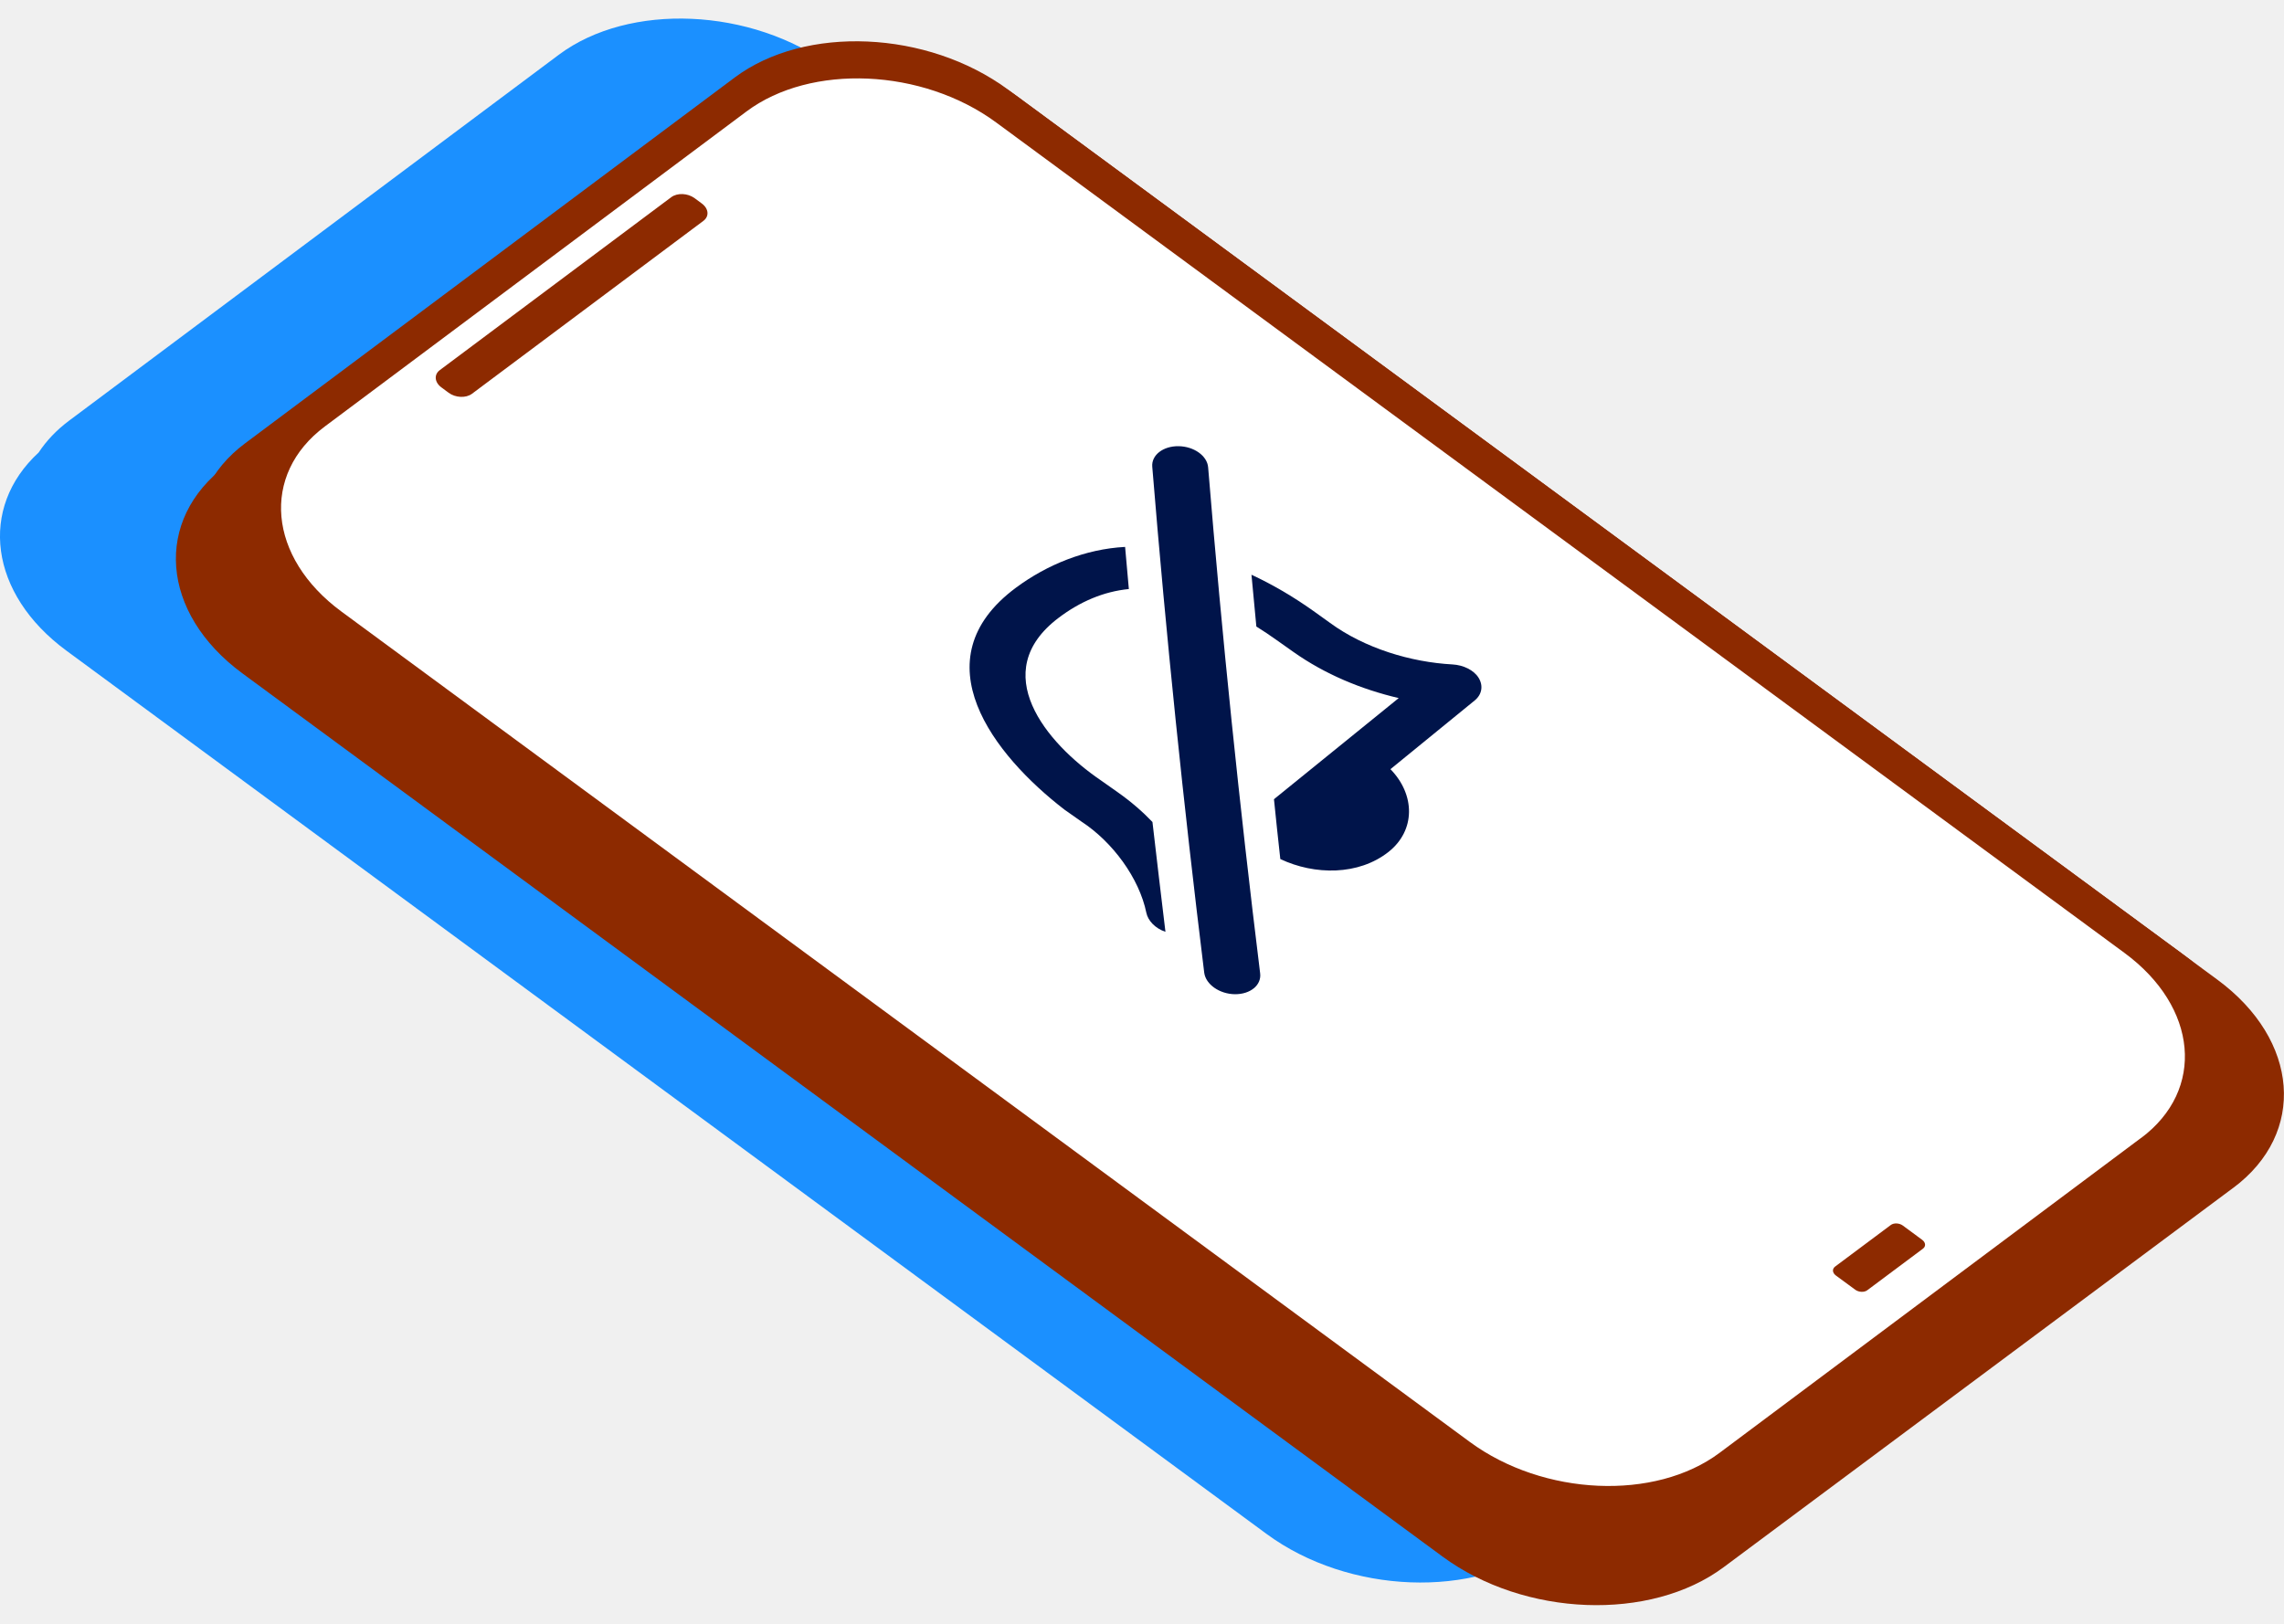
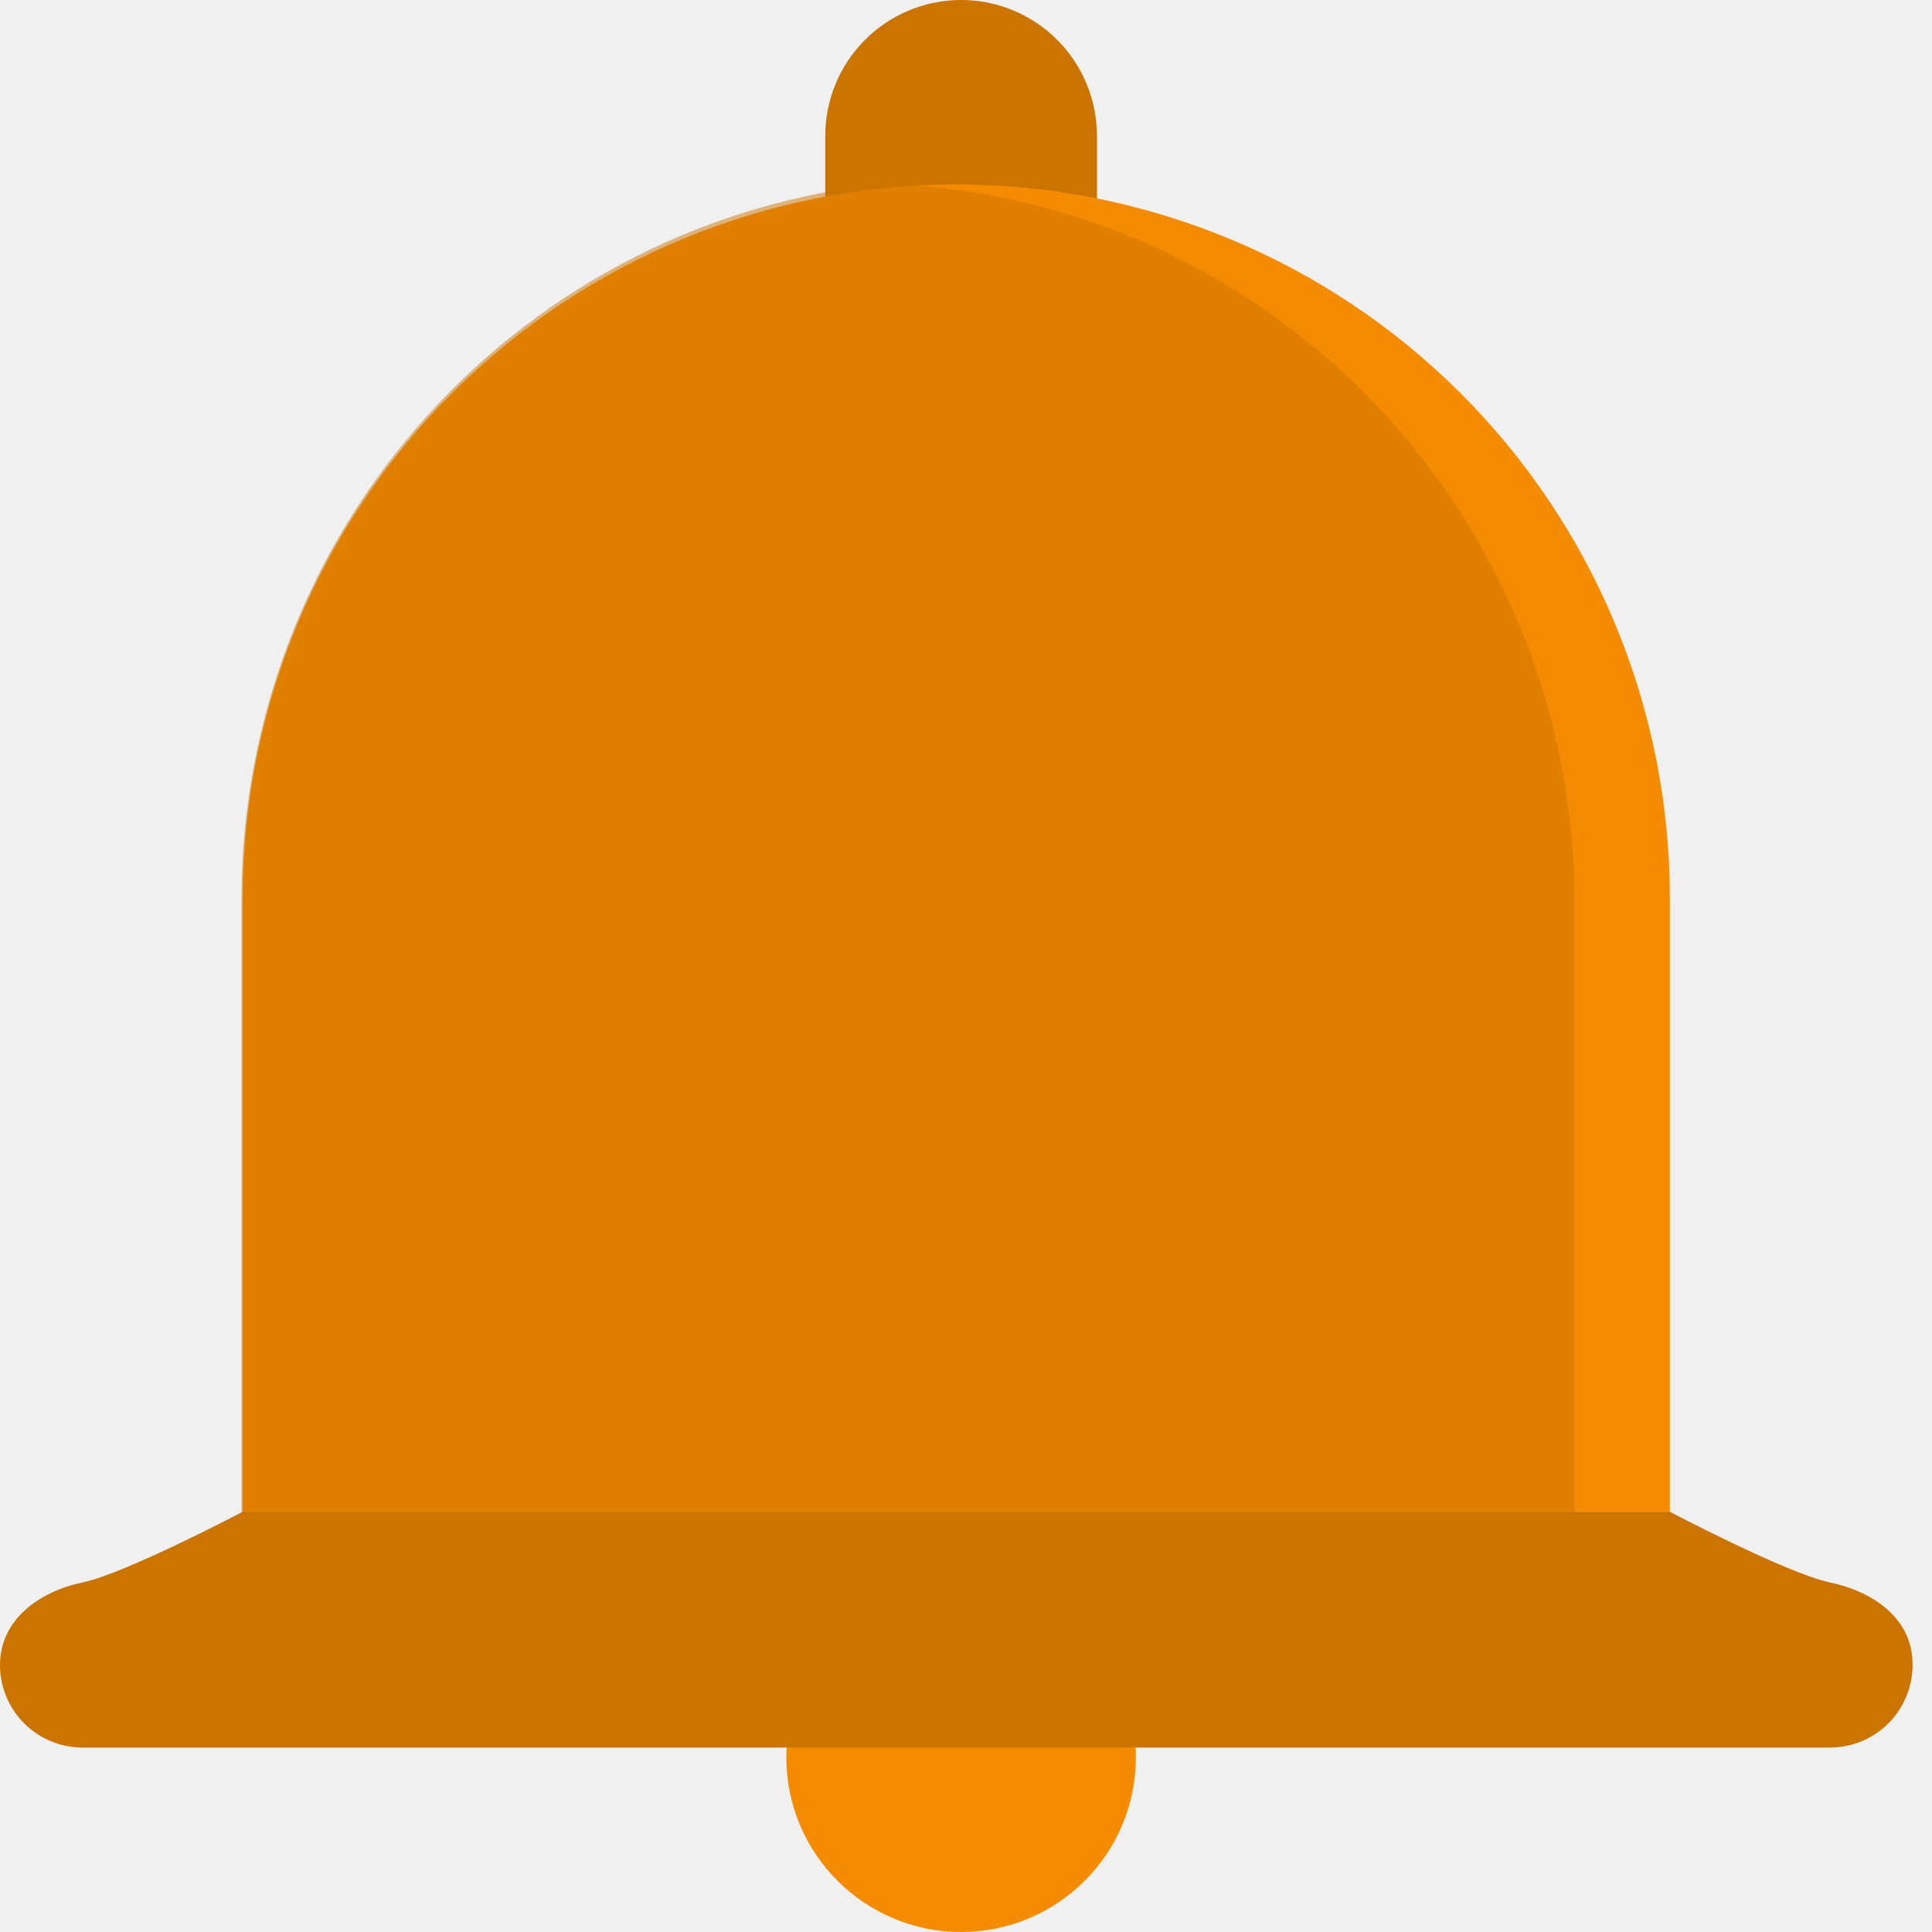
- <svg xmlns="http://www.w3.org/2000/svg" width="45" height="32" viewBox="0 0 45 32" fill="none">
-   <g clip-path="url(#clip0_4011_77161)">
-     <path d="M40.221 18.859L37.42 16.798L16.391 1.315C14.806 0.148 12.396 0.043 11.01 1.079L1.36 8.291C1.11 8.478 0.912 8.689 0.762 8.917C-0.425 10.008 -0.213 11.703 1.309 12.823L24.954 30.229C26.571 31.419 29.051 31.513 30.494 30.438L40.535 22.961C41.978 21.886 41.837 20.049 40.22 18.859H40.221Z" fill="#1B90FF" />
-     <path d="M44.002 23.407L33.961 30.884C32.518 31.959 30.037 31.865 28.421 30.675L4.777 13.271C3.159 12.08 3.019 10.243 4.462 9.168L14.503 1.691C15.946 0.616 18.427 0.71 20.043 1.9L43.687 19.306C45.305 20.497 45.445 22.333 44.002 23.408V23.407Z" fill="#8D2A00" />
-     <path d="M43.396 22.817L33.747 30.028C32.361 31.065 29.951 30.959 28.366 29.792L5.185 12.728C3.6 11.561 3.439 9.774 4.827 8.738L14.476 1.527C15.862 0.49 18.272 0.596 19.857 1.763L43.038 18.827C44.623 19.994 44.784 21.781 43.396 22.817Z" fill="#8D2A00" />
-     <path d="M42.185 22.424L33.878 28.632C32.61 29.58 30.409 29.483 28.959 28.416L6.727 12.052C5.279 10.985 5.132 9.353 6.399 8.405L14.707 2.197C15.974 1.249 18.176 1.346 19.626 2.413L41.857 18.779C43.306 19.846 43.453 21.478 42.185 22.426V22.424Z" fill="white" />
-     <path d="M13.858 4.353L9.299 7.76C9.18 7.849 8.974 7.84 8.839 7.74L8.696 7.634C8.561 7.534 8.547 7.381 8.666 7.293L13.225 3.886C13.344 3.797 13.55 3.805 13.686 3.906L13.828 4.011C13.964 4.112 13.977 4.264 13.858 4.353Z" fill="#8D2A00" />
-     <path d="M37.886 24.608L36.789 25.427C36.729 25.472 36.622 25.467 36.553 25.417L36.171 25.136C36.101 25.084 36.094 25.007 36.156 24.96L37.253 24.141C37.313 24.096 37.42 24.101 37.489 24.151L37.871 24.433C37.941 24.485 37.948 24.562 37.886 24.608Z" fill="#8D2A00" />
-     <path d="M24.704 19.475C24.615 19.549 24.483 19.594 24.33 19.593C24.026 19.589 23.756 19.399 23.726 19.169C23.317 15.851 22.974 12.528 22.702 9.196C22.684 8.969 22.916 8.789 23.22 8.793C23.524 8.797 23.785 8.983 23.803 9.21C24.076 12.542 24.419 15.865 24.828 19.183C24.842 19.297 24.794 19.401 24.704 19.476L24.704 19.475Z" fill="#00144A" />
-     <path d="M22.167 10.778C21.386 10.819 20.628 11.128 20.016 11.582C18.099 13.004 19.584 14.886 20.973 15.956C21.106 16.05 21.173 16.097 21.307 16.191C21.921 16.592 22.445 17.304 22.586 17.989C22.618 18.142 22.758 18.295 22.962 18.363C22.875 17.642 22.789 16.92 22.706 16.199C22.517 16.001 22.293 15.804 22.025 15.615C21.892 15.522 21.826 15.475 21.692 15.38C20.605 14.641 19.447 13.242 20.855 12.177C21.277 11.857 21.743 11.657 22.241 11.608C22.21 11.275 22.196 11.109 22.167 10.777L22.167 10.778Z" fill="#00144A" />
-     <path d="M24.658 11.327C25.061 11.514 25.468 11.75 25.878 12.041C26.008 12.134 26.073 12.181 26.203 12.274C26.89 12.777 27.796 13.049 28.619 13.094C28.831 13.106 29.038 13.205 29.133 13.359C29.227 13.513 29.198 13.686 29.057 13.802C28.503 14.253 27.949 14.706 27.395 15.158C27.888 15.664 27.889 16.366 27.359 16.787C26.768 17.255 25.9 17.249 25.225 16.929C25.173 16.457 25.148 16.221 25.1 15.75C25.919 15.086 26.739 14.422 27.558 13.757C26.819 13.584 26.107 13.288 25.485 12.849C25.354 12.756 25.289 12.71 25.157 12.617C25.021 12.519 24.886 12.43 24.753 12.347C24.714 11.939 24.694 11.735 24.657 11.328L24.658 11.327Z" fill="#00144A" />
-   </g>
-   <defs>
-     <clipPath id="clip0_4011_77161">
-       <rect width="45" height="31.267" fill="white" transform="translate(0 0.366211)" />
-     </clipPath>
-   </defs>
+ <svg xmlns="http://www.w3.org/2000/svg" width="45" height="45" viewBox="0 0 45 45" fill="none">
+   <path d="M22.386 0C21.547 0 20.742 0.333 20.149 0.927C19.555 1.52 19.222 2.325 19.222 3.164V7.552H25.55V3.168C25.55 2.752 25.469 2.34 25.31 1.956C25.151 1.571 24.918 1.222 24.624 0.928C24.331 0.634 23.982 0.4 23.598 0.241C23.213 0.082 22.802 -2.5667e-07 22.386 0Z" fill="#CC7400" />
+   <path d="M38.894 20.918V35.213H5.653V20.918C5.653 16.51 7.404 12.282 10.521 9.165C13.638 6.047 17.865 4.296 22.273 4.296C26.682 4.296 30.909 6.047 34.026 9.165C37.143 12.282 38.894 16.51 38.894 20.918Z" fill="#F58B00" />
+   <path d="M22.386 45C24.634 45 26.457 43.177 26.457 40.929C26.457 38.681 24.634 36.858 22.386 36.858C20.138 36.858 18.315 38.681 18.315 40.929C18.315 43.177 20.138 45 22.386 45Z" fill="#F58B00" />
+   <path d="M42.624 36.858C41.626 36.65 38.894 35.212 38.894 35.212H5.653C5.653 35.212 2.921 36.65 1.923 36.858C0.925 37.065 0 37.719 0 38.781C0 39.291 0.203 39.78 0.563 40.141C0.924 40.501 1.413 40.704 1.923 40.704H42.624C43.134 40.704 43.623 40.501 43.984 40.141C44.344 39.78 44.547 39.291 44.547 38.781C44.558 37.719 43.661 37.079 42.624 36.858Z" fill="#CC7400" />
+   <path opacity="0.5" d="M20.643 4.275C16.532 4.685 12.719 6.615 9.944 9.691C7.169 12.768 5.63 16.77 5.625 20.923V35.325H36.675V21.004C36.674 16.672 35.004 12.51 32.014 9.39C29.025 6.271 24.949 4.437 20.643 4.275Z" fill="#CC7400" />
</svg>
